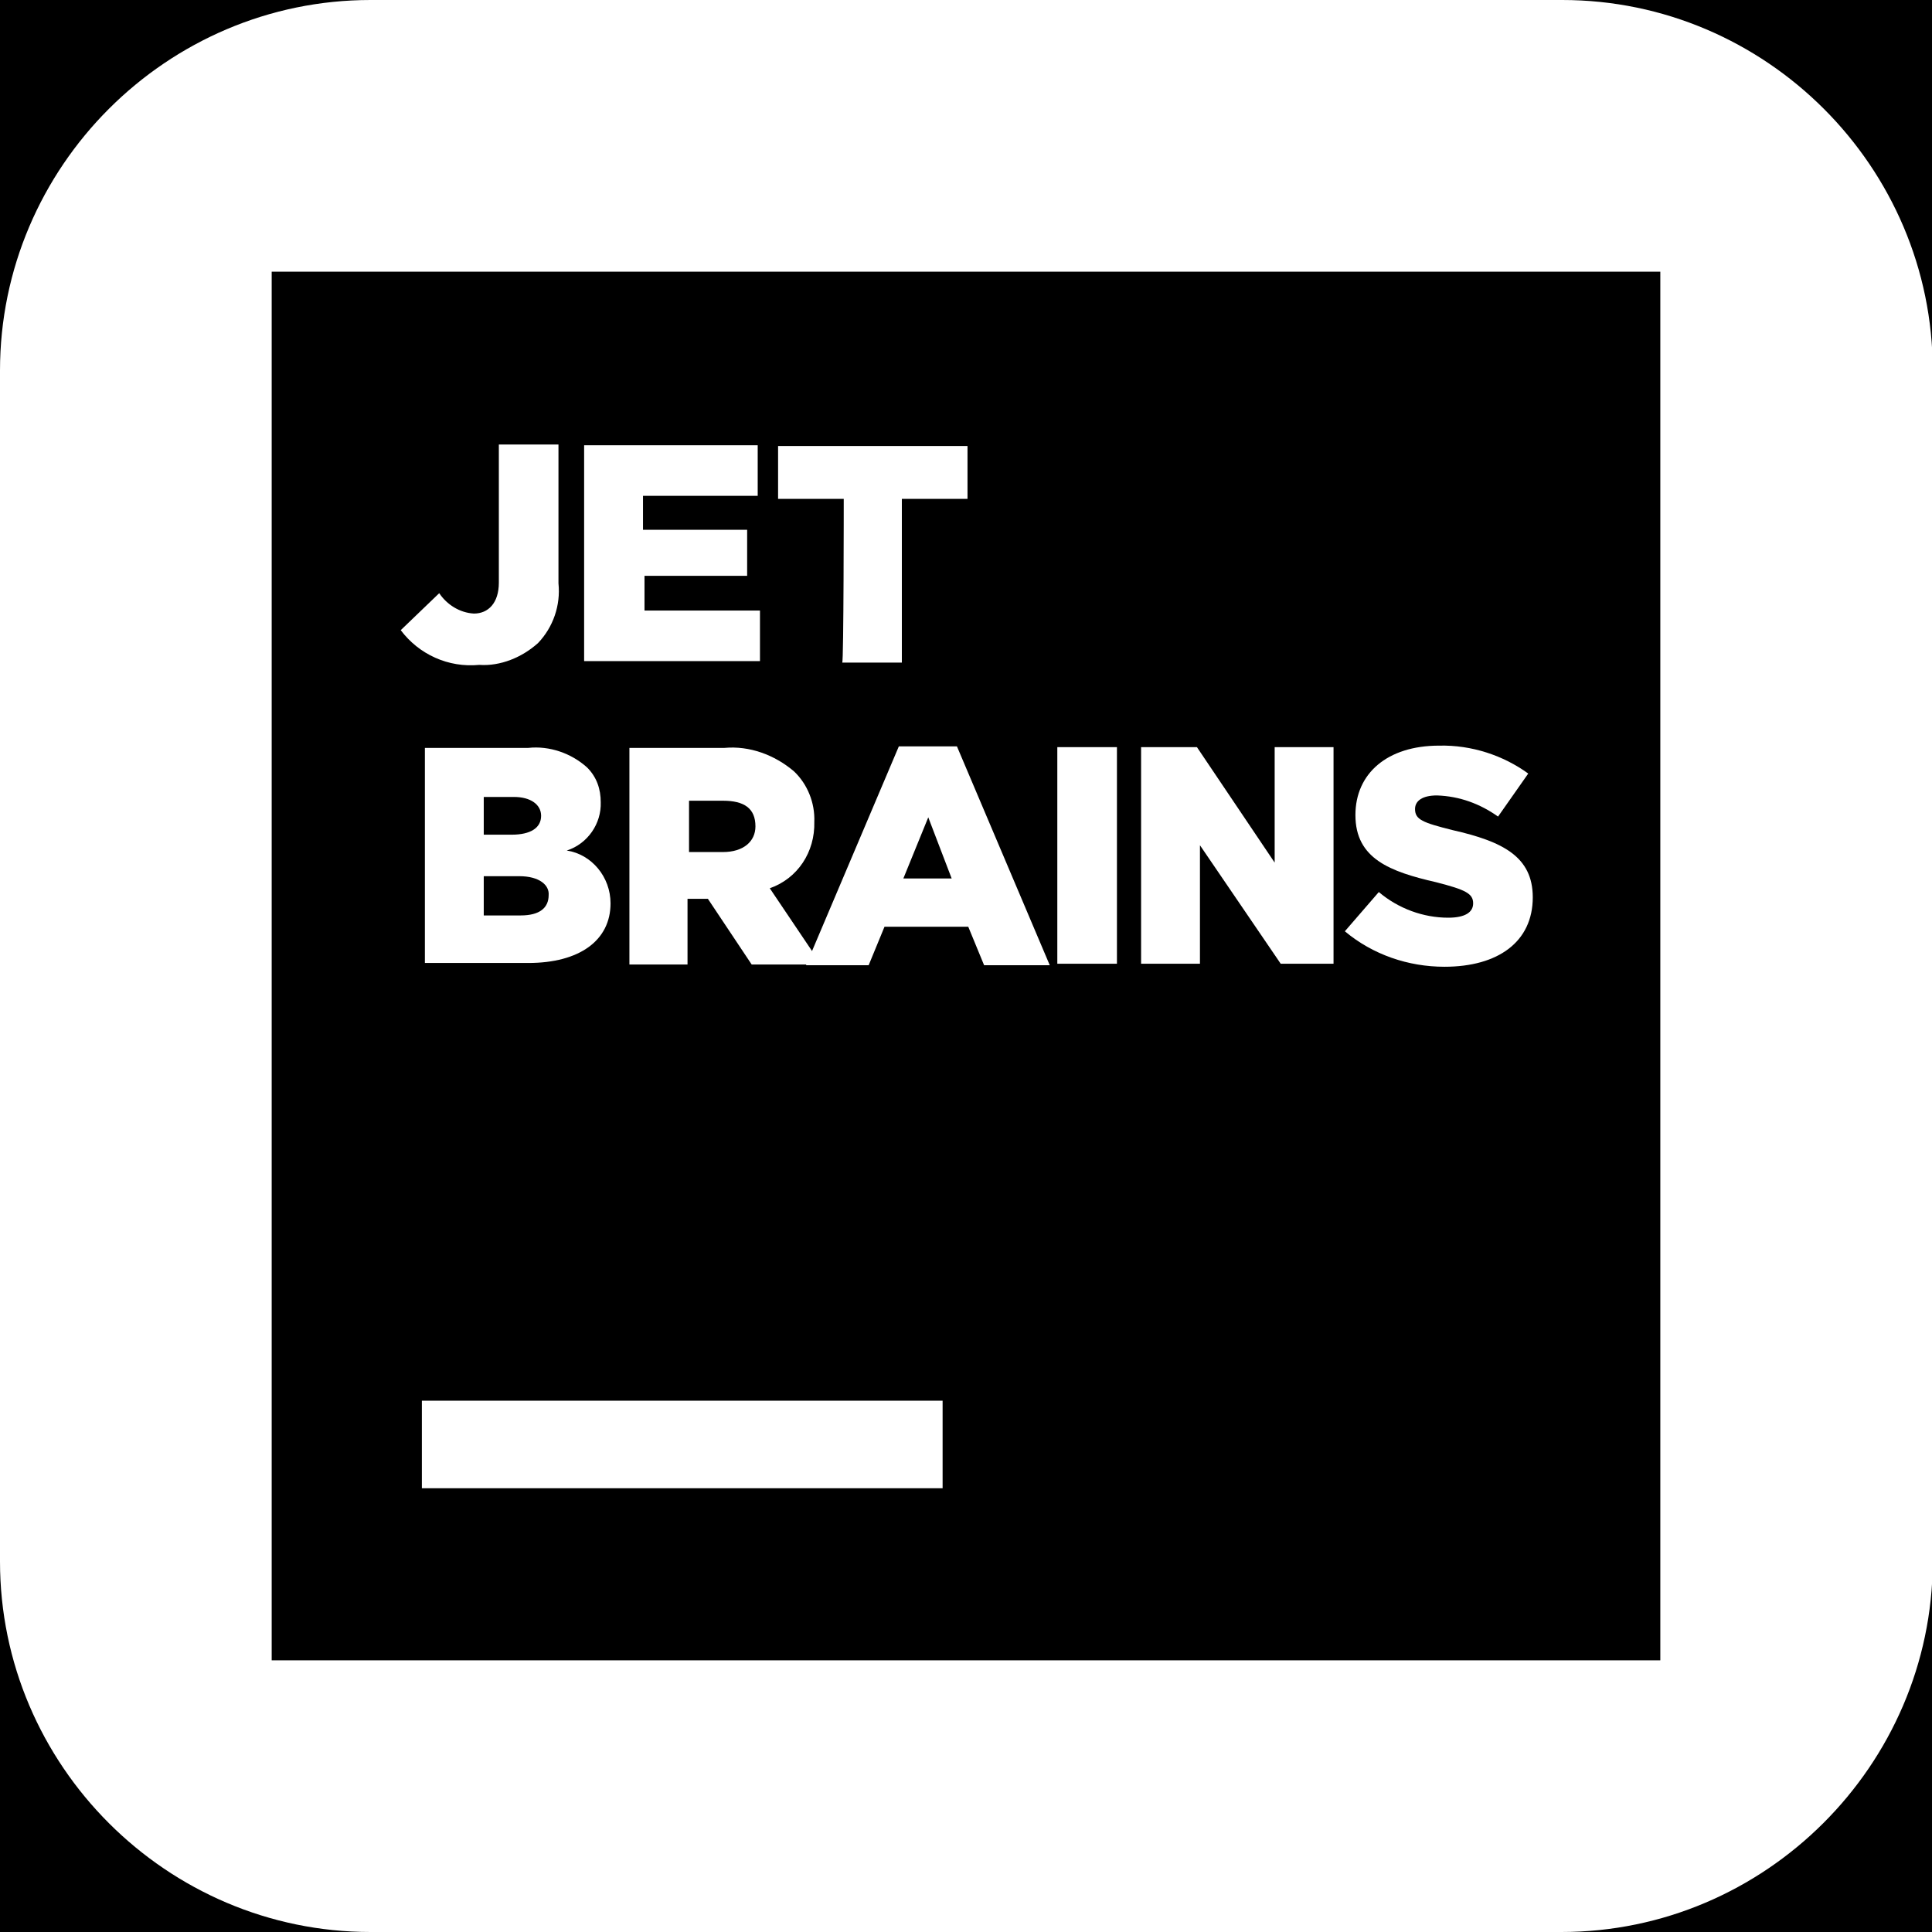
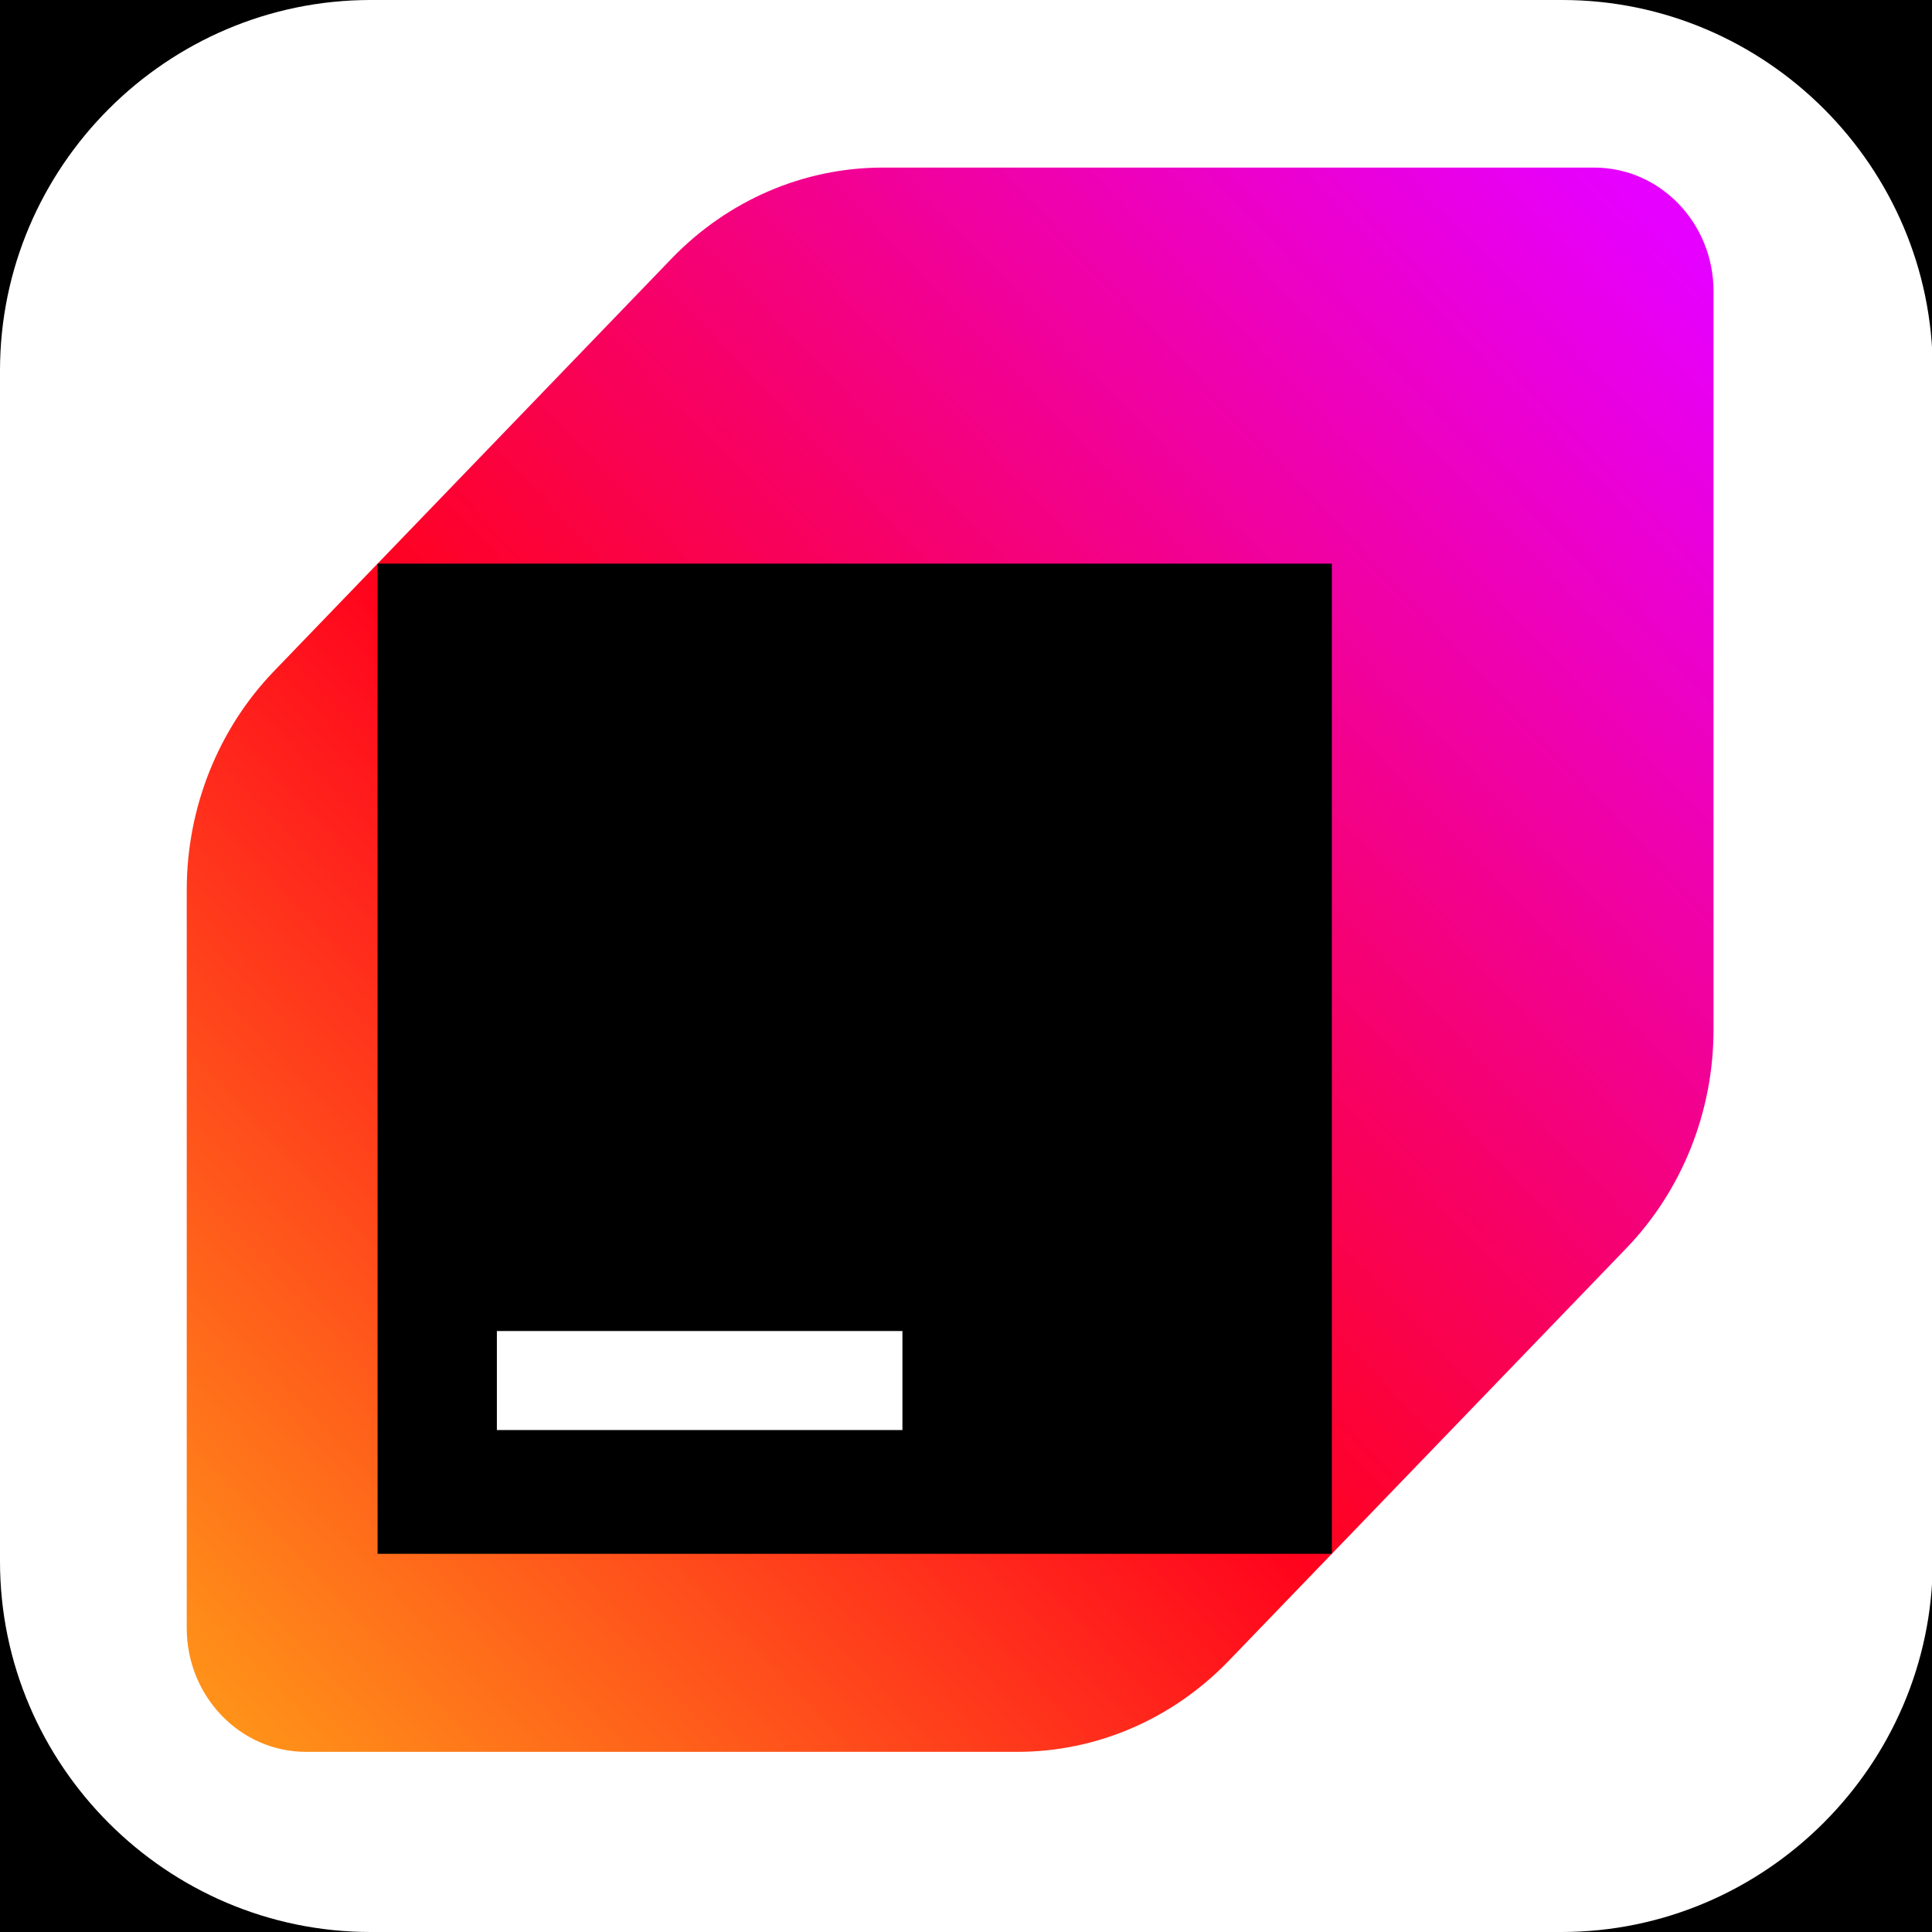
<svg xmlns="http://www.w3.org/2000/svg" version="1.1" id="affiliation" x="0px" y="0px" viewBox="0 0 256 256" style="enable-background:new 0 0 256 256;" xml:space="preserve">
  <style type="text/css">
	.st0{fill:#FFFFFF;}
</style>
+   <defs id="defs3">
+     <linearGradient id="a" x1=".85" x2="62.62" y1="62.72" y2="1.81" gradientUnits="userSpaceOnUse">
+       <stop stop-color="#FF9419" id="stop1" />
+       <stop offset=".43" stop-color="#FF021D" id="stop2" />
+       <stop offset=".99" stop-color="#E600FF" id="stop3" />
+     </linearGradient>
+   </defs>
  <rect id="black" width="256" height="256" />
  <path id="background" class="st0" d="M206.9,256H49.1C22.1,256,0,233.9,0,206.9V49.1C0,22.1,22.1,0,49.1,0H207  c27,0,49.1,22.1,49.1,49.1V207C256,233.9,233.9,256,206.9,256z" />
-   <g id="logo_00000029004921855638880850000003084163963237851569_">
-     <g>
-       <path d="M36,36h184v184H36V36z" />
-       <g>
-         <path class="st0" d="M55.9,185.6h69v11.6h-69V185.6z" />
-         <path class="st0" d="M53.1,83.5l5.1-4.9c1,1.5,2.7,2.6,4.6,2.7c1.9,0,3.3-1.4,3.3-4.1V58.9H74v18.4c0.3,2.9-0.7,5.8-2.7,7.9     c-2.1,1.9-5,3.1-7.8,2.9C59.4,88.5,55.5,86.7,53.1,83.5z" />
-         <path class="st0" d="M77.4,59h23v6.7H85.2v4.5H99v6.1H85.4v4.6h15.3v6.7H77.4V59z" />
-         <path class="st0" d="M111.8,66.1h-8.7v-7h25.1v7h-8.7v21.7h-7.9C111.8,87.7,111.8,66.1,111.8,66.1z" />
-         <path class="st0" d="M56.3,99.1H70c2.8-0.3,5.7,0.7,7.8,2.6c1.3,1.3,1.8,2.9,1.8,4.6c0.1,2.8-1.7,5.5-4.5,6.4     c3.3,0.5,5.8,3.5,5.8,7c0,4.9-4.1,7.9-10.9,7.9H56.3V99.1z M71.7,108.1c0-1.5-1.4-2.5-3.6-2.5h-4v5h3.7     C70.3,110.6,71.7,109.7,71.7,108.1L71.7,108.1z M68.8,116.1h-4.7v5.2h4.9c2.5,0,3.7-1,3.7-2.7C72.8,117.3,71.5,116.1,68.8,116.1     L68.8,116.1z" />
-         <path class="st0" d="M83.5,99.1H96c3.3-0.3,6.6,0.9,9.2,3.1c1.8,1.7,2.8,4.2,2.7,6.7c0.1,4-2.2,7.5-5.9,8.8l6.8,10.1h-9.2     l-5.8-8.7h-2.7v8.7h-7.7V99.1L83.5,99.1z M95.8,112.9c2.7,0,4.3-1.4,4.3-3.4c0-2.4-1.5-3.4-4.3-3.4h-4.5v6.8L95.8,112.9z" />
-         <path class="st0" d="M119.1,98.9h7.7l12.3,29h-8.7l-2.1-5.1h-11.1l-2.1,5.1h-8.3L119.1,98.9z M126.1,116.4l-3.1-8.1l-3.3,8.1     H126.1z" />
-         <path class="st0" d="M140.1,99h7.9v28.7h-7.9V99z" />
-         <path class="st0" d="M151.1,99h7.5l10.3,15.3V99h7.8v28.7h-7L159,112v15.7h-7.8V99H151.1z" />
-         <path class="st0" d="M178.2,123.4l4.5-5.2c2.6,2.2,5.9,3.4,9.2,3.4c2.2,0,3.3-0.7,3.3-1.9c0-1.3-1-1.8-4.9-2.8     c-6.1-1.4-10.7-3.1-10.7-8.9c0-5.5,4.2-9.2,11.1-9.2c4.3-0.1,8.5,1.3,11.8,3.7l-4,5.7c-2.4-1.7-5.1-2.7-8.1-2.8     c-1.9,0-2.9,0.7-2.9,1.8c0,1.4,1,1.8,5,2.8c6.6,1.5,10.6,3.5,10.6,8.9c0,5.9-4.6,9.2-11.7,9.2     C186.6,128.1,181.9,126.5,178.2,123.4z" />
-       </g>
-     </g>
+   <g id="g5" transform="matrix(3.16109,0,0,3.28005,24.74349,22.2057)">
+     <path fill="url(#a)" d="M 20.34,3.66 3.66,20.34 C 1.32,22.68 0,25.86 0,29.18 V 59 c 0,2.76 2.24,5 5,5 h 29.82 c 3.32,0 6.49,-1.32 8.84,-3.66 L 60.34,43.66 C 62.68,41.32 64,38.14 64,34.82 V 5 C 64,2.24 61.76,0 59,0 H 29.18 c -3.32,0 -6.49,1.32 -8.84,3.66 z" id="path3" style="fill:url(#a)" />
+     <path fill="#000000" d="M 48,16 H 8 v 40 h 40 z" id="path4" />
+     <path fill="#ffffff" d="M 30,47 H 13 v 4 h 17 z" id="path5" />
  </g>
</svg>
